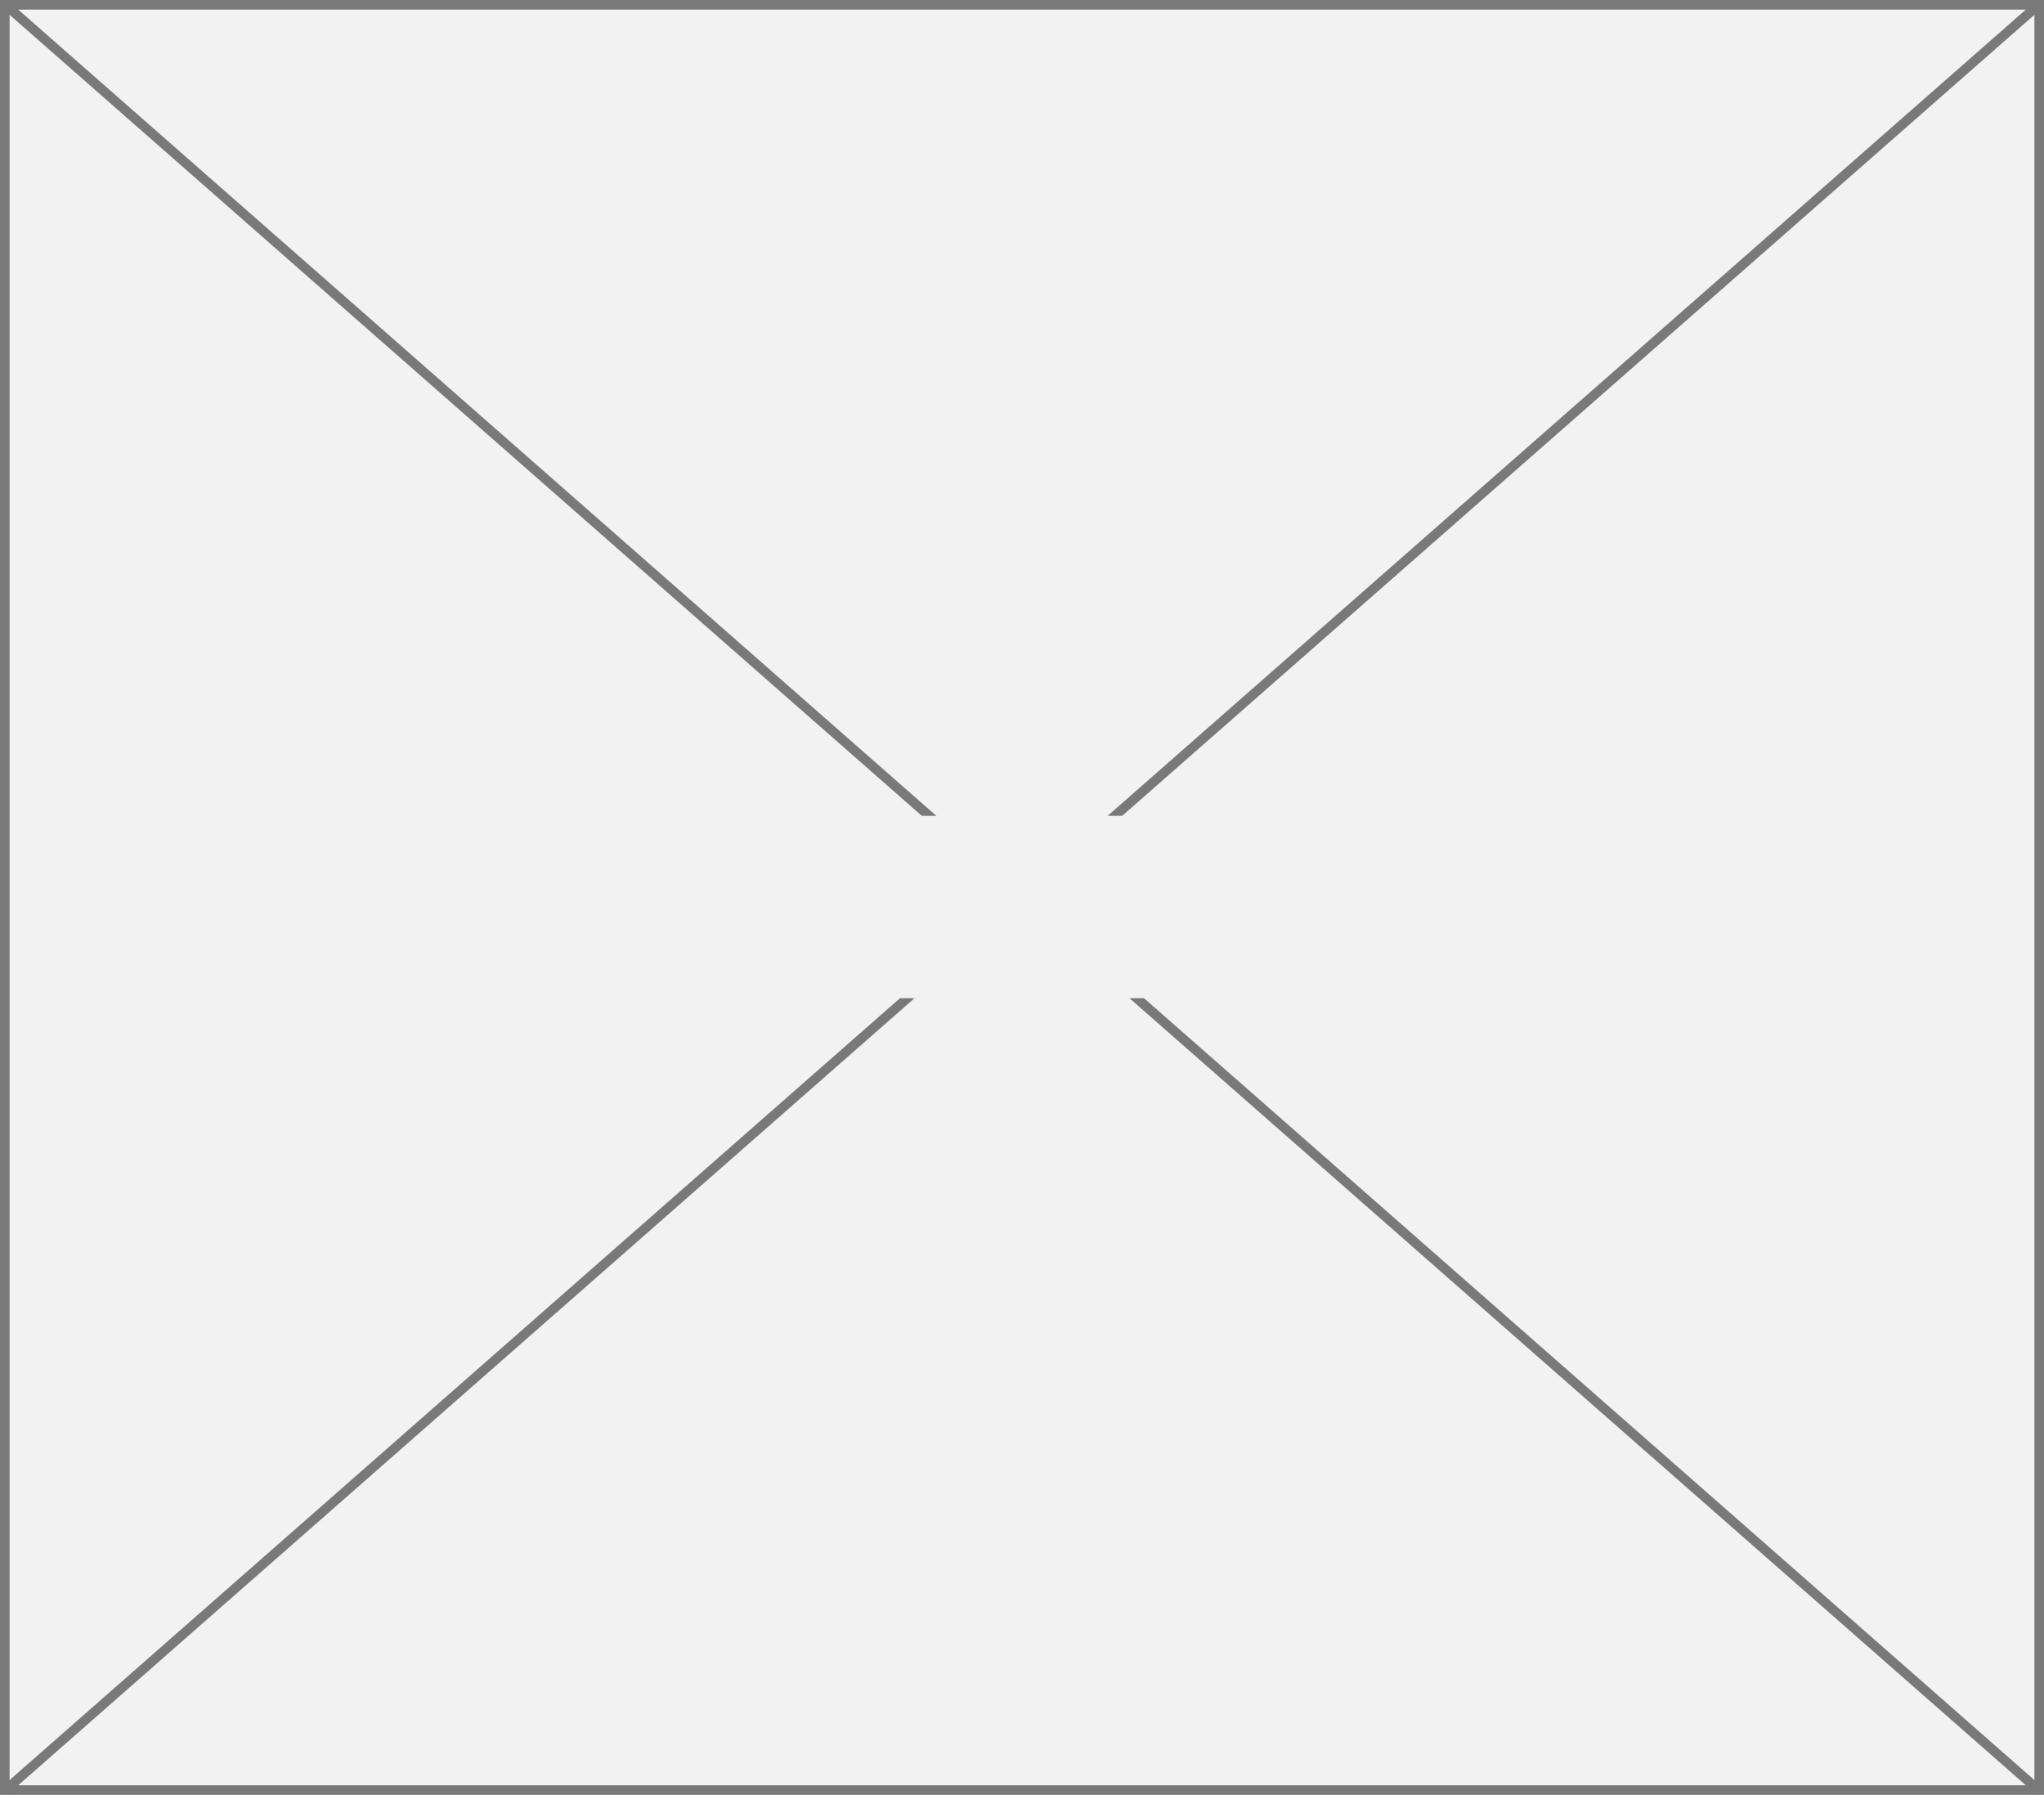
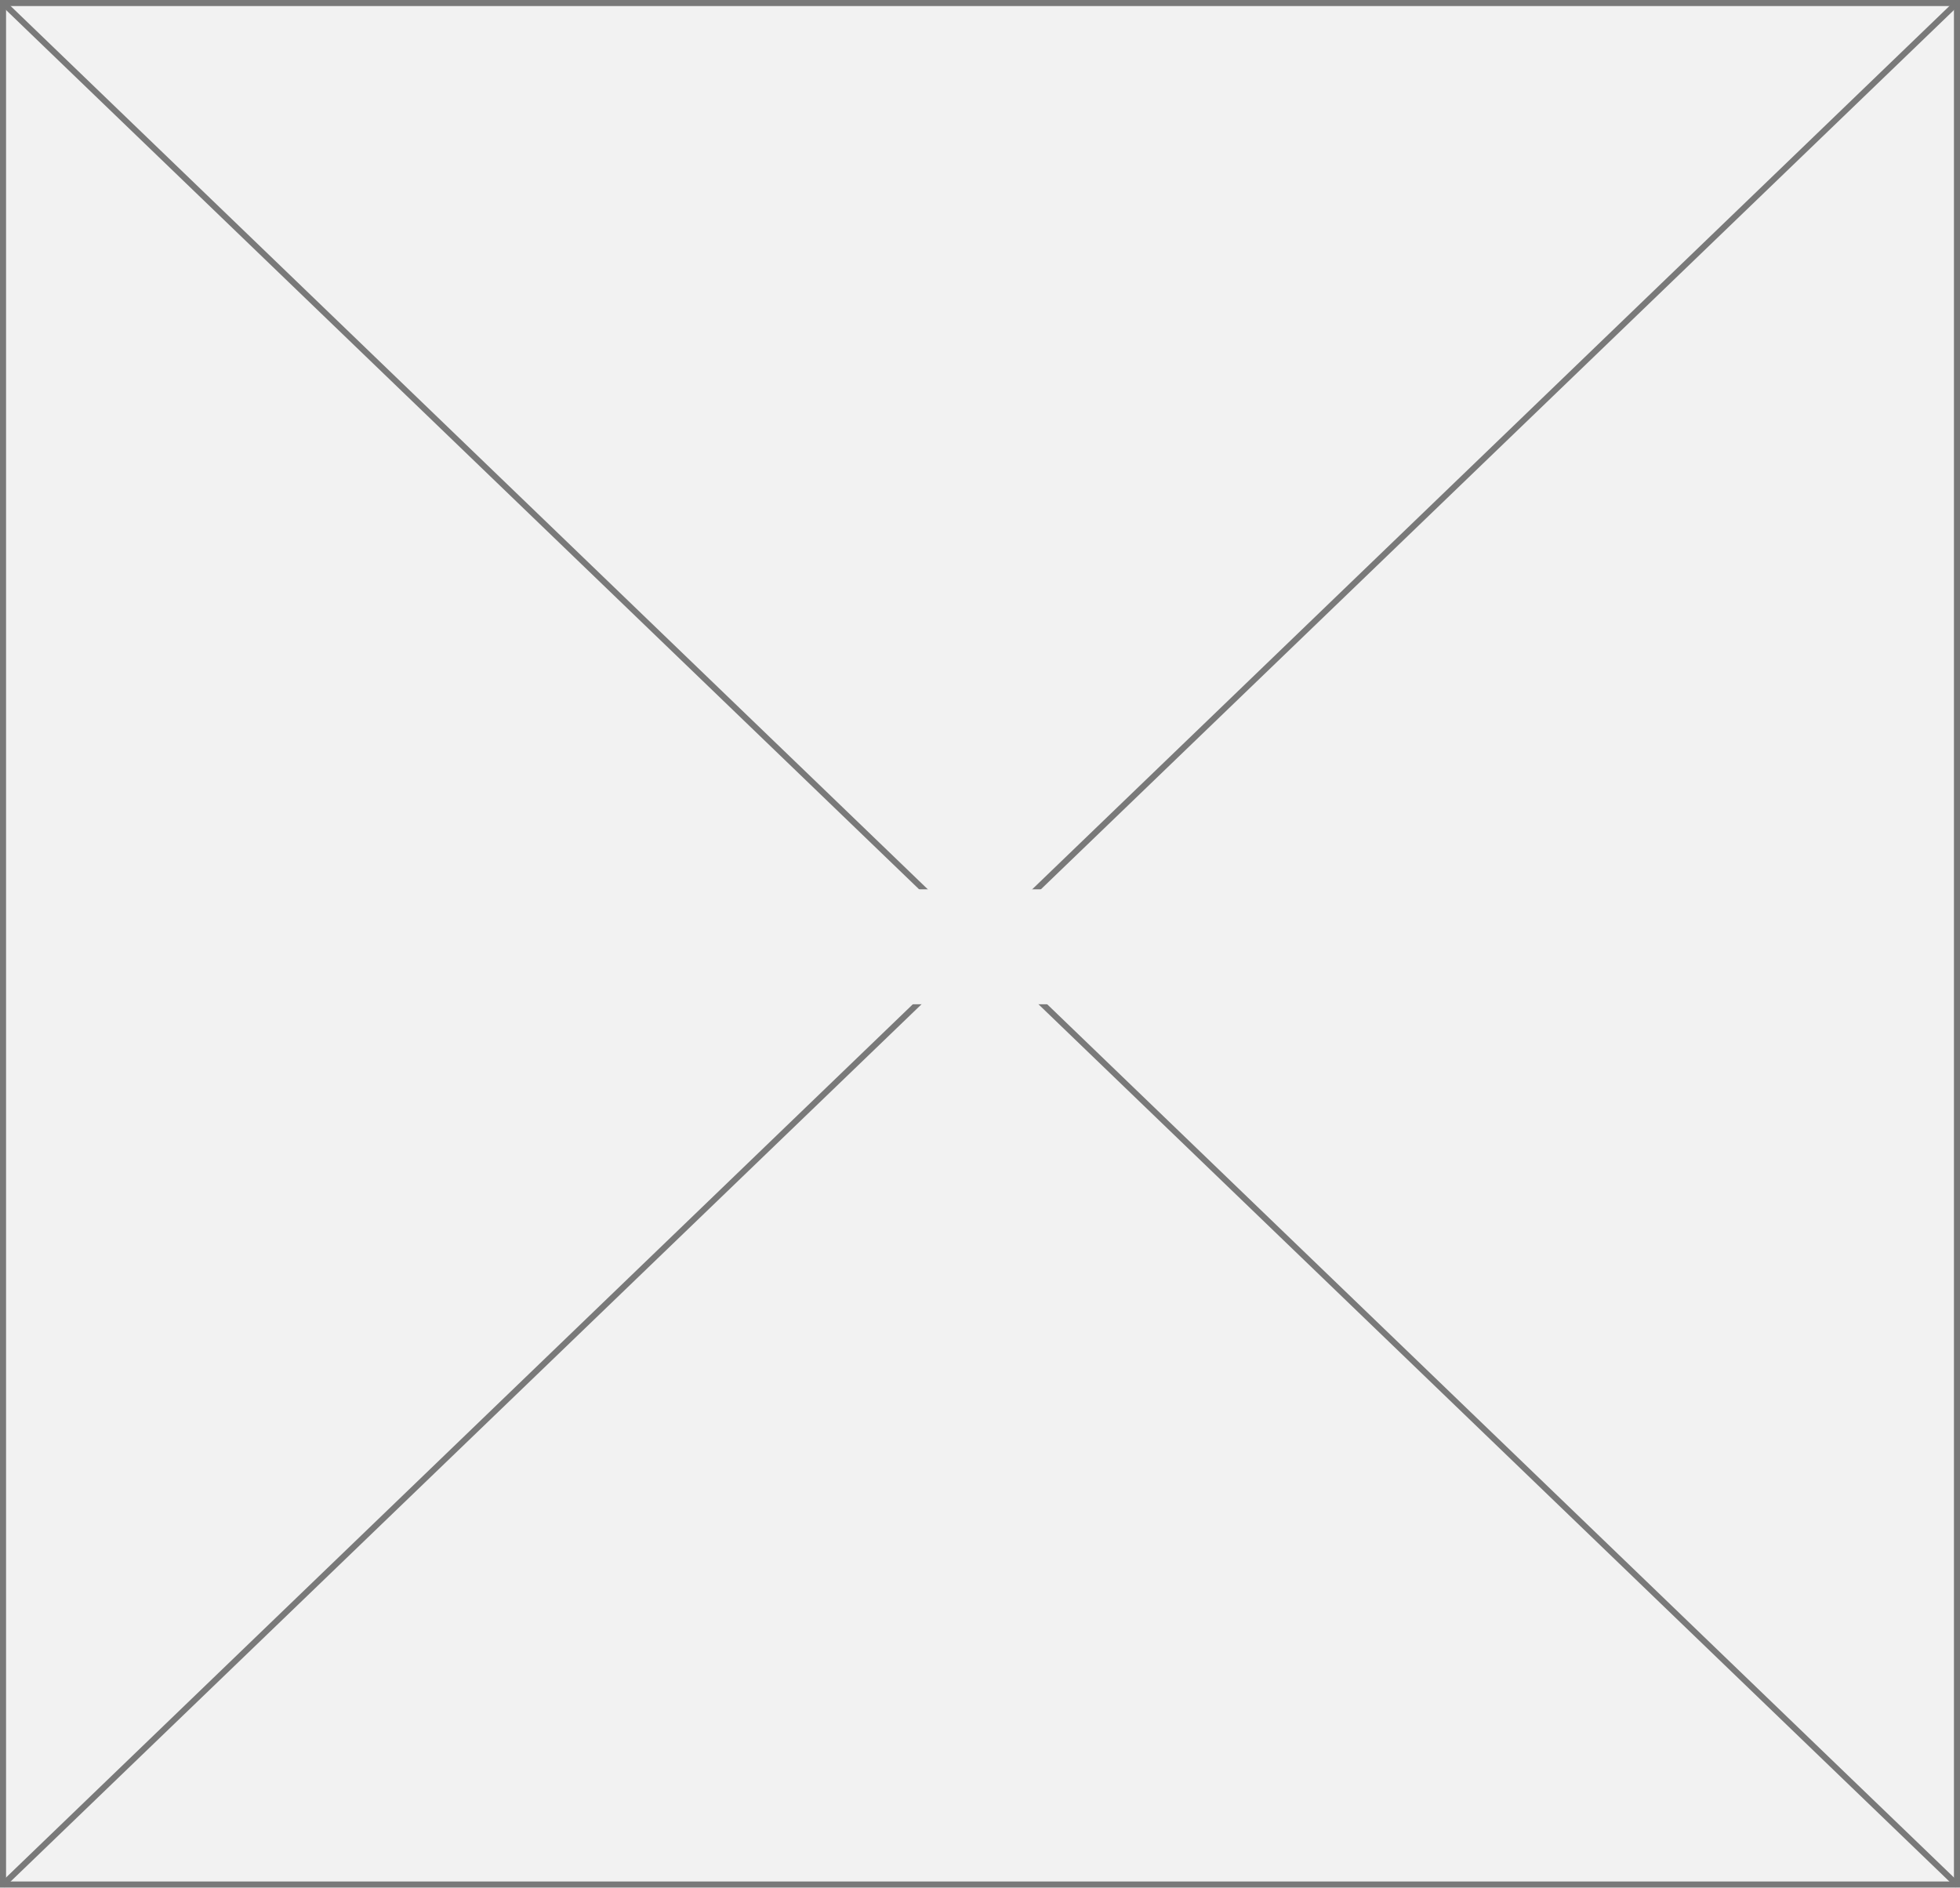
- <svg xmlns="http://www.w3.org/2000/svg" version="1.1" width="213px" height="187px">
+ <svg xmlns="http://www.w3.org/2000/svg" version="1.1" width="324px" height="312px">
  <defs>
-     <mask fill="white" id="clip29">
-       <path d="M 623 536  L 714 536  L 714 555  L 623 555  Z M 561 451  L 774 451  L 774 638  L 561 638  Z " fill-rule="evenodd" />
+     <mask fill="white" id="clip17">
+       <path d="M 709.5 473  L 800.5 473  L 800.5 492  L 709.5 492  Z M 592 326  L 916 326  L 916 638  L 592 638  Z " fill-rule="evenodd" />
    </mask>
  </defs>
-   <g transform="matrix(1 0 0 1 -561 -451 )">
-     <path d="M 561.5 451.5  L 773.5 451.5  L 773.5 637.5  L 561.5 637.5  L 561.5 451.5  Z " fill-rule="nonzero" fill="#f2f2f2" stroke="none" />
-     <path d="M 561.5 451.5  L 773.5 451.5  L 773.5 637.5  L 561.5 637.5  L 561.5 451.5  Z " stroke-width="1" stroke="#797979" fill="none" />
-     <path d="M 561.428 451.376  L 773.572 637.624  M 773.572 451.376  L 561.428 637.624  " stroke-width="1" stroke="#797979" fill="none" mask="url(#clip29)" />
+   <g transform="matrix(1 0 0 1 -592 -326 )">
+     <path d="M 592.5 326.5  L 915.5 326.5  L 915.5 637.5  L 592.5 637.5  L 592.5 326.5  Z " fill-rule="nonzero" fill="#f2f2f2" stroke="none" />
+     <path d="M 592.5 326.5  L 915.5 326.5  L 915.5 637.5  L 592.5 637.5  L 592.5 326.5  Z " stroke-width="1" stroke="#797979" fill="none" />
+     <path d="M 592.374 326.36  L 915.626 637.64  M 915.626 326.36  L 592.374 637.64  " stroke-width="1" stroke="#797979" fill="none" mask="url(#clip17)" />
  </g>
</svg>
